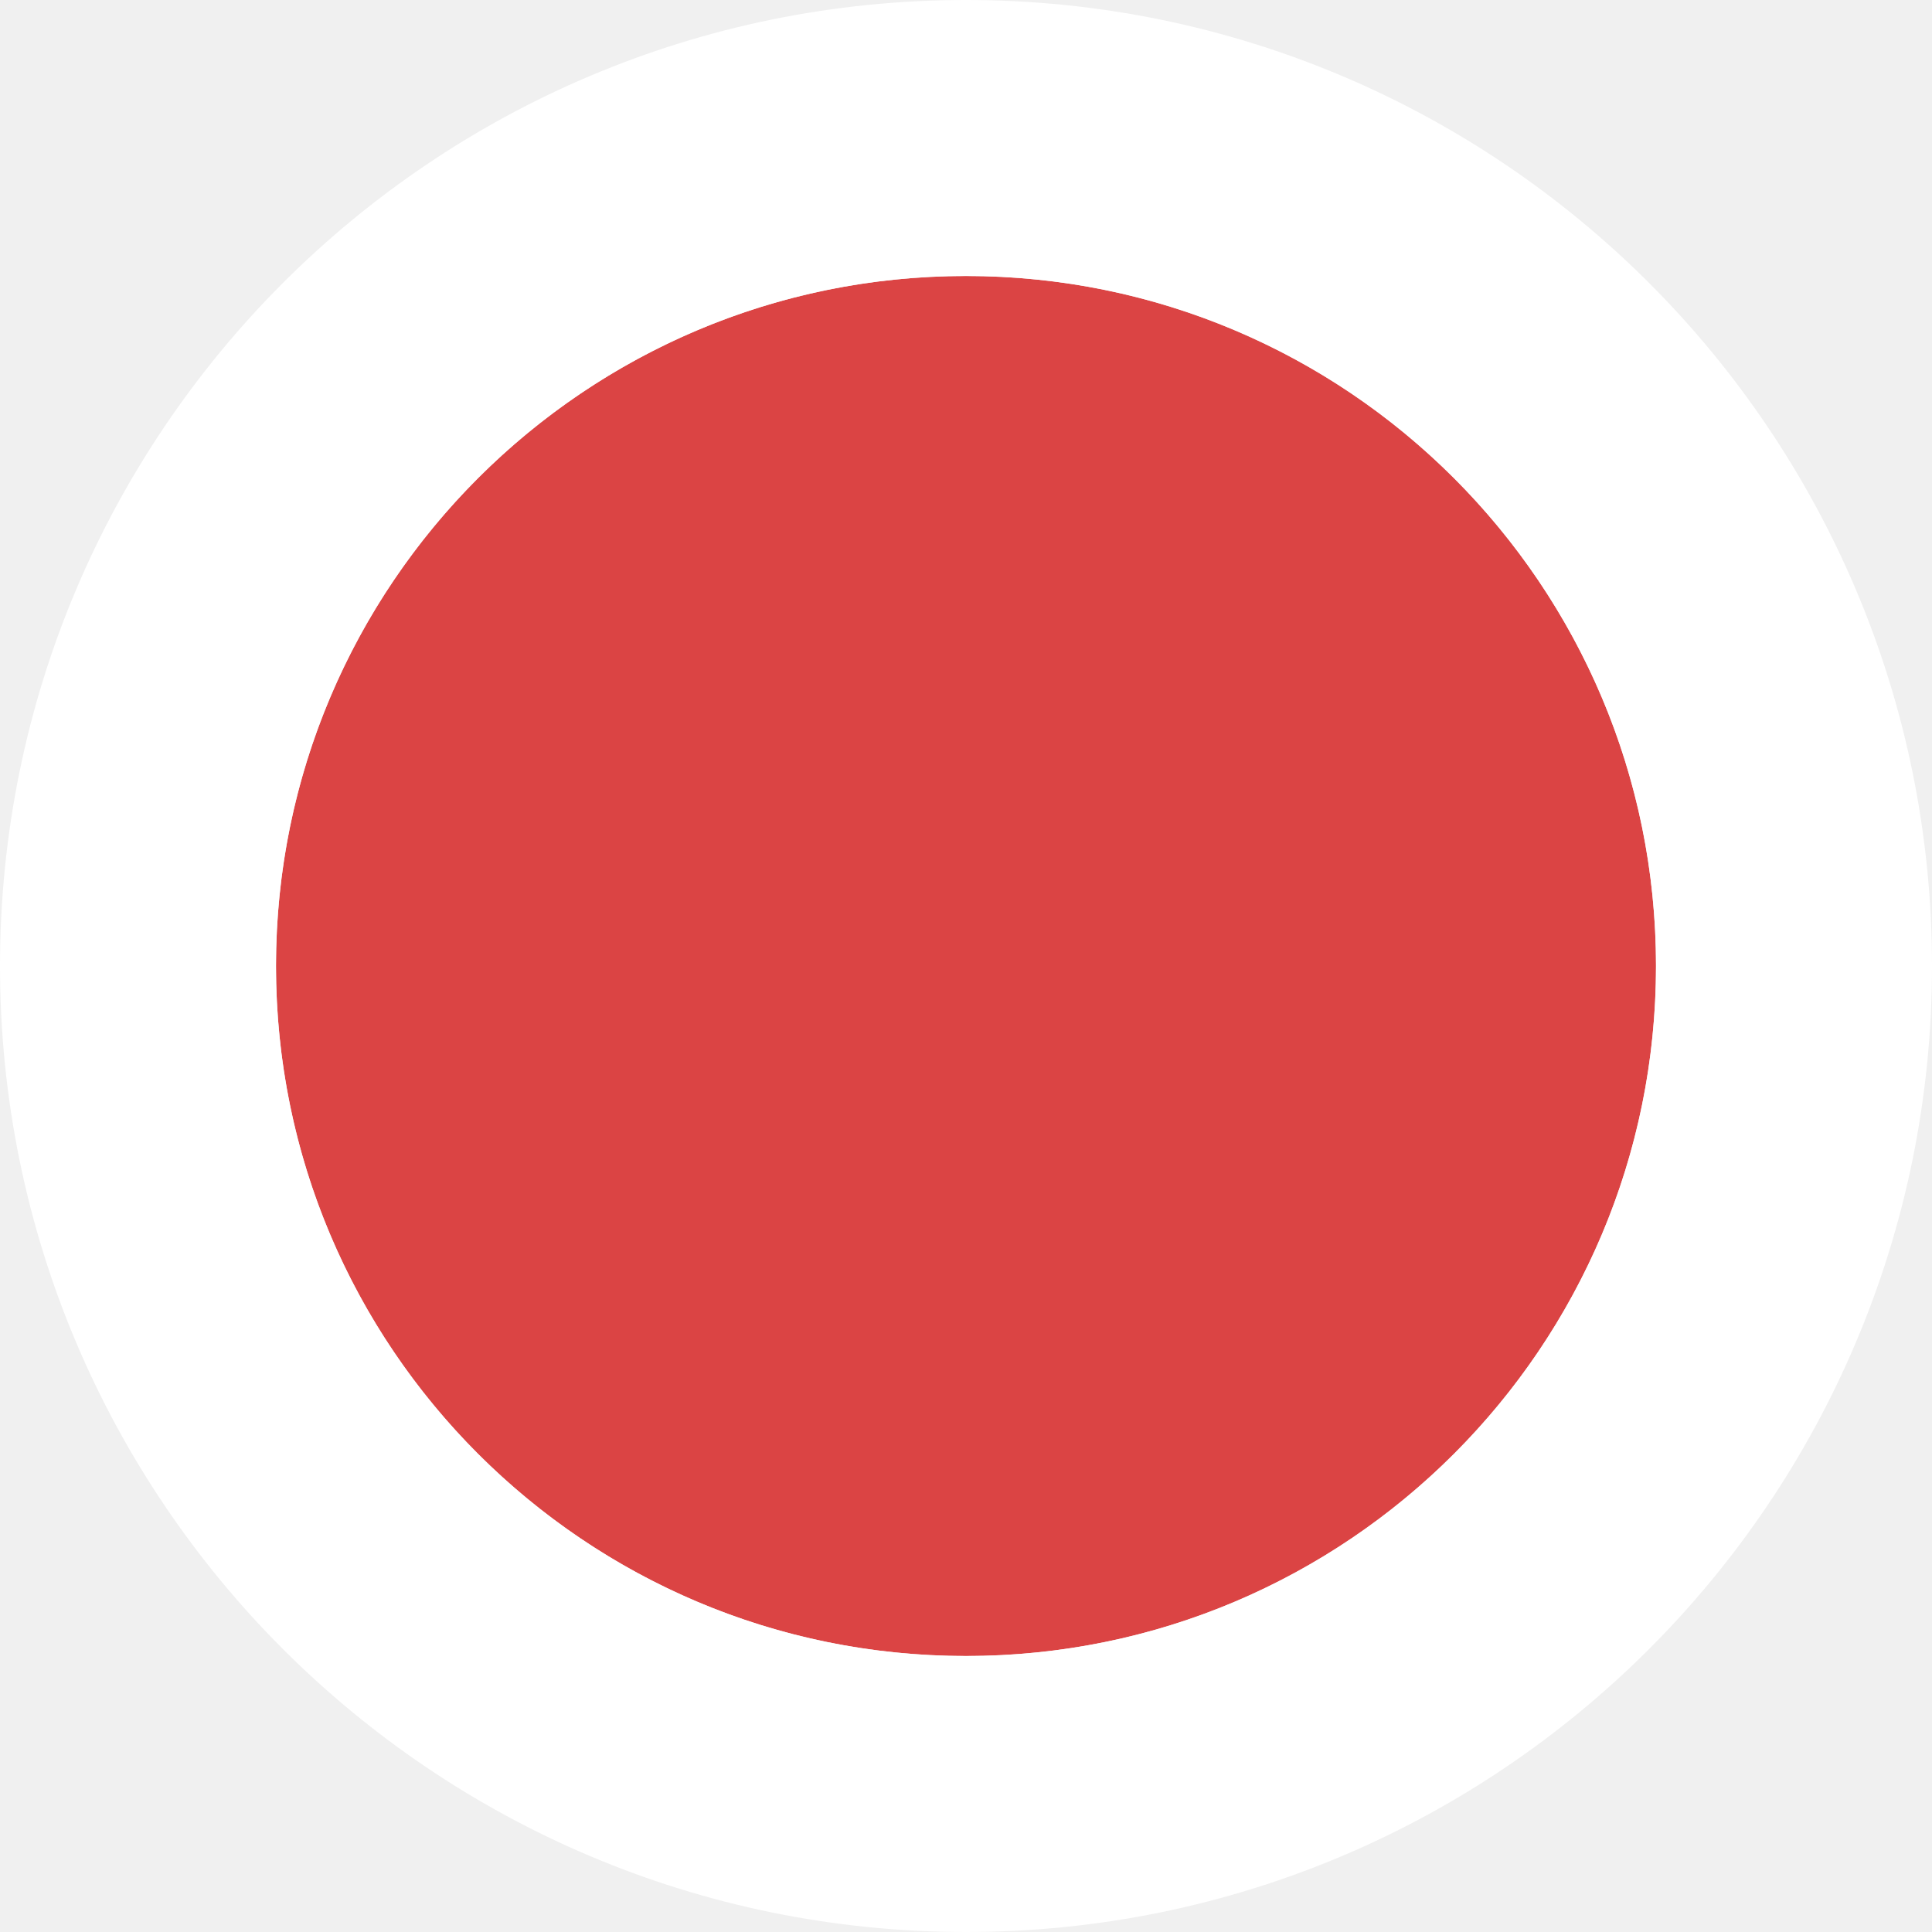
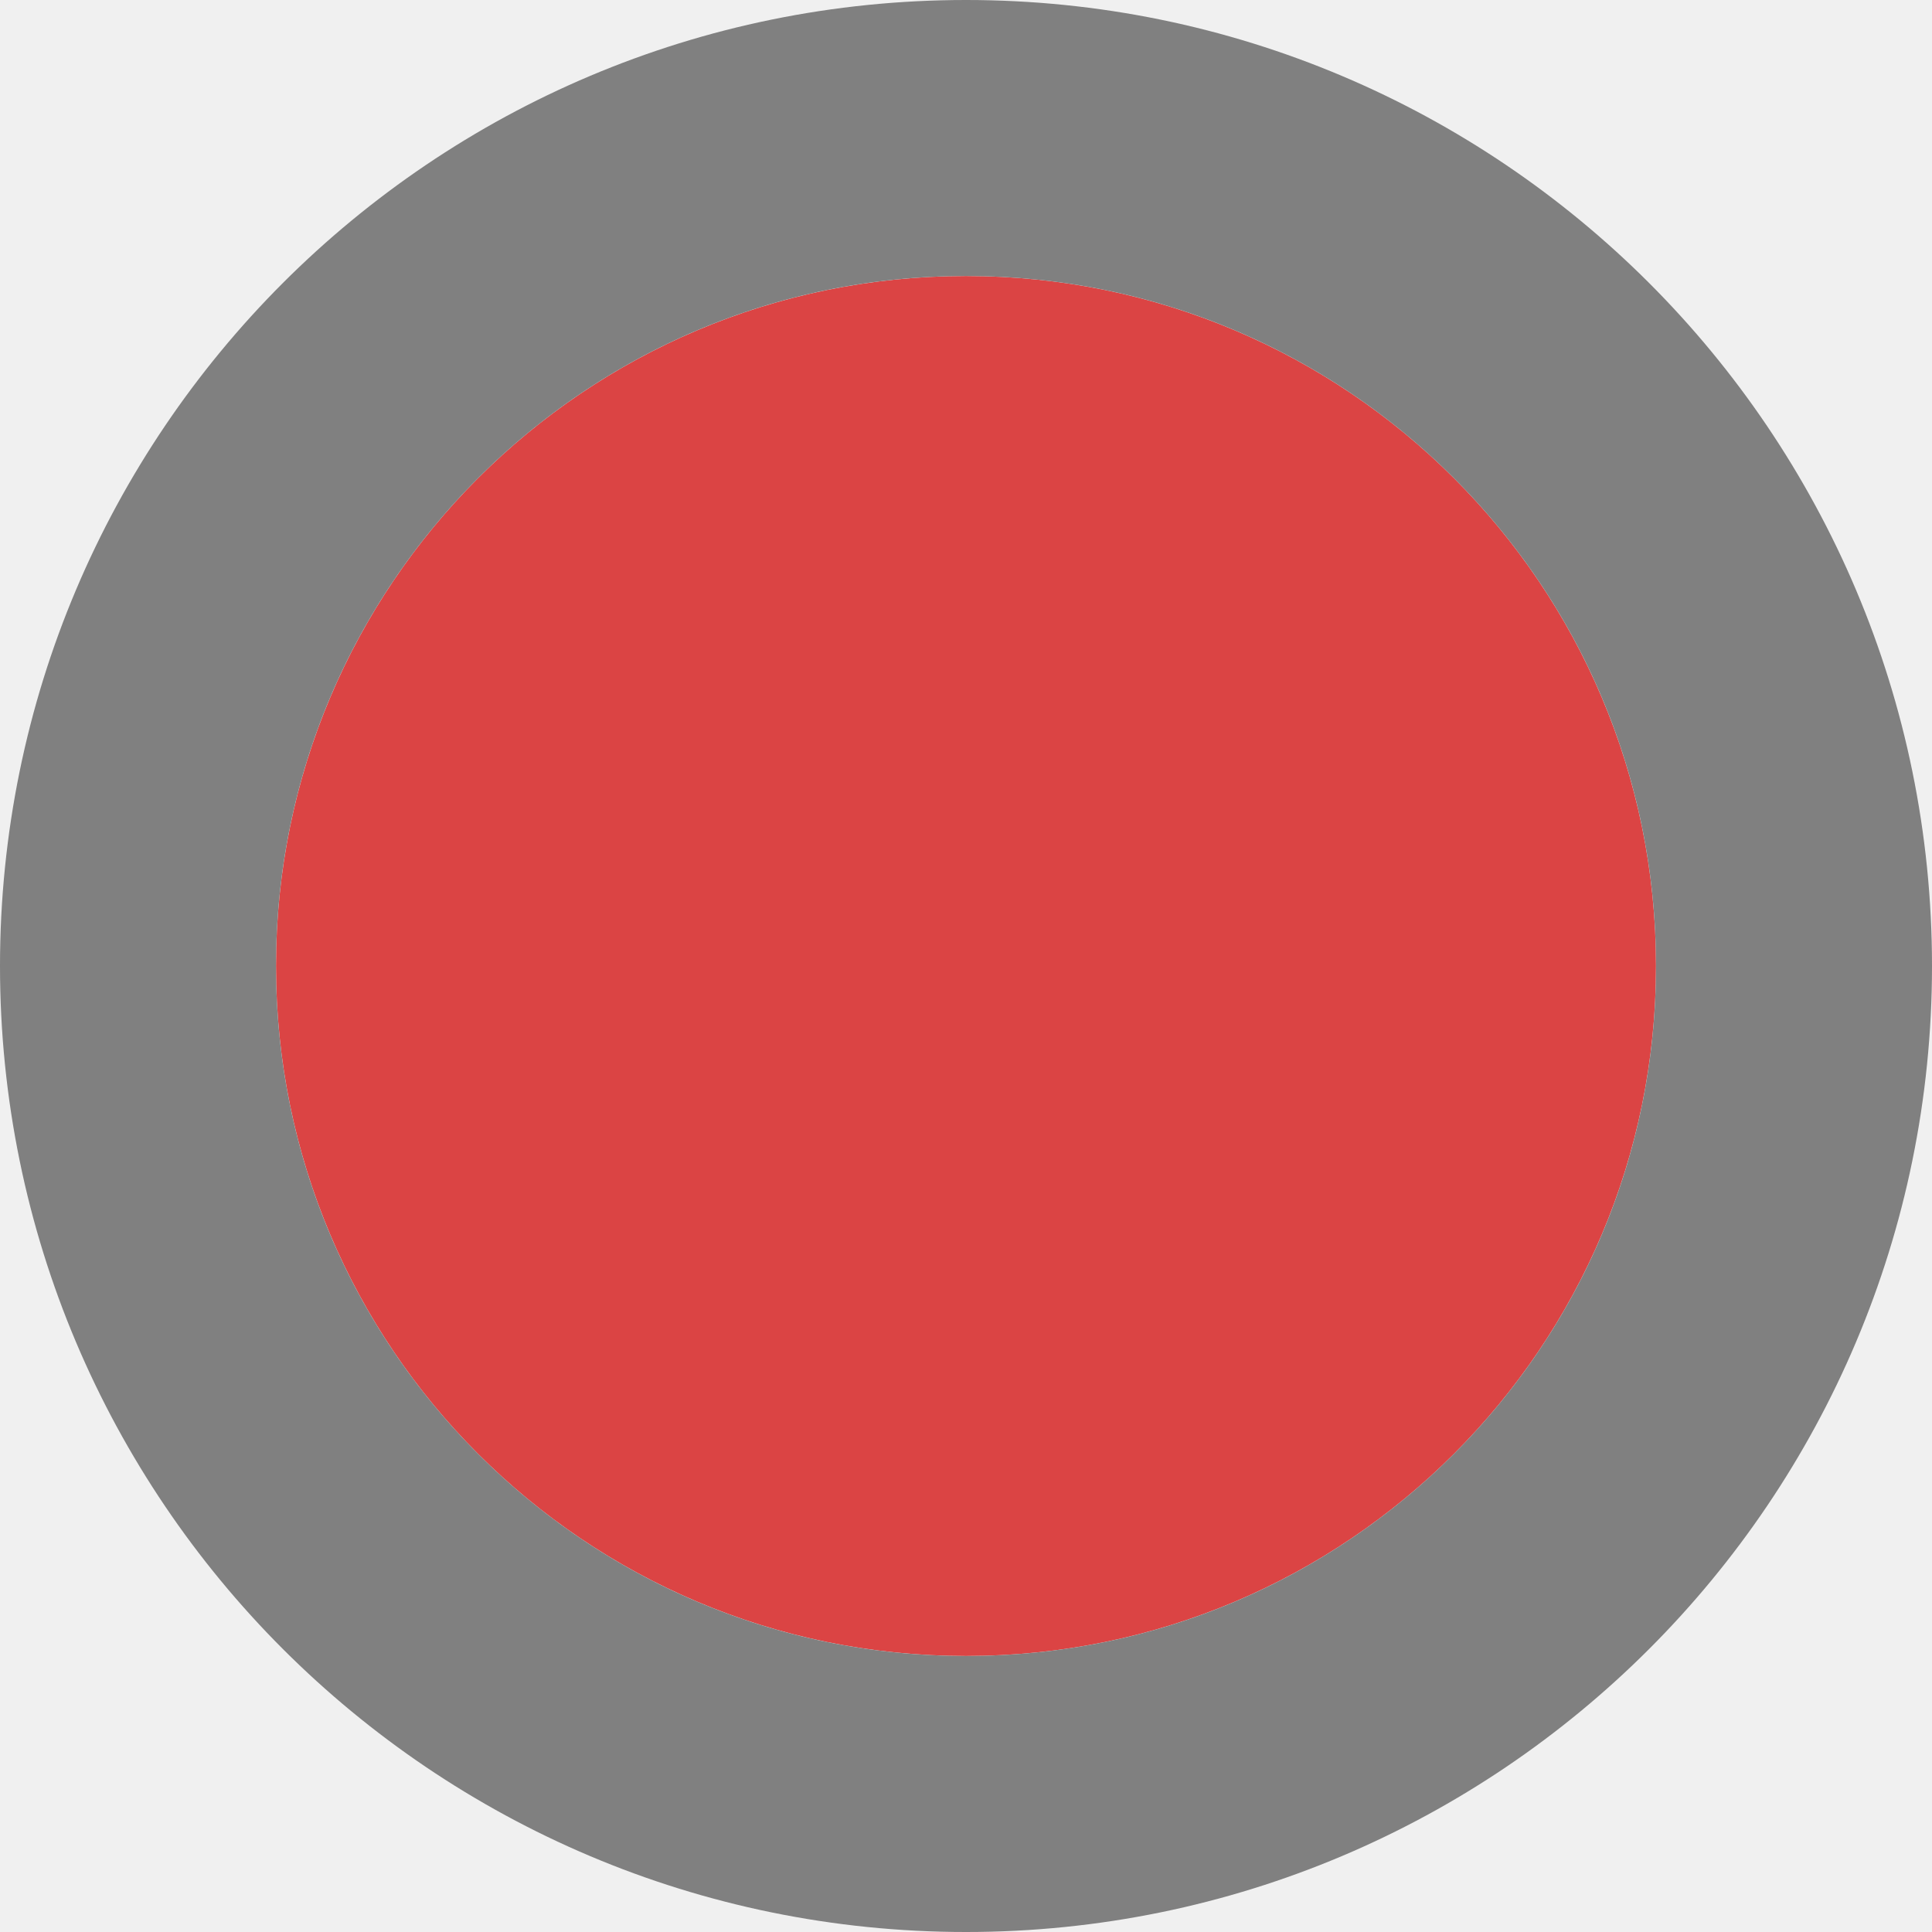
<svg xmlns="http://www.w3.org/2000/svg" width="14" height="14" viewBox="0 0 14 14" fill="none">
  <circle cx="7" cy="7" r="5" fill="#DB4444" />
-   <circle cx="7" cy="7" r="6" stroke="white" stroke-width="2" />
+   <circle cx="7" cy="7" r="6" stroke="#808080" stroke-width="2" />
</svg>
